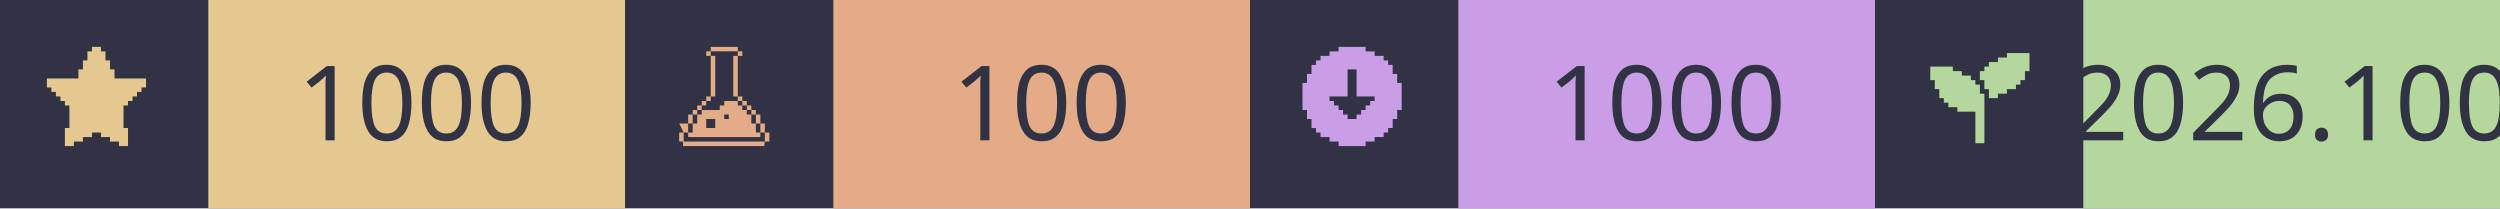
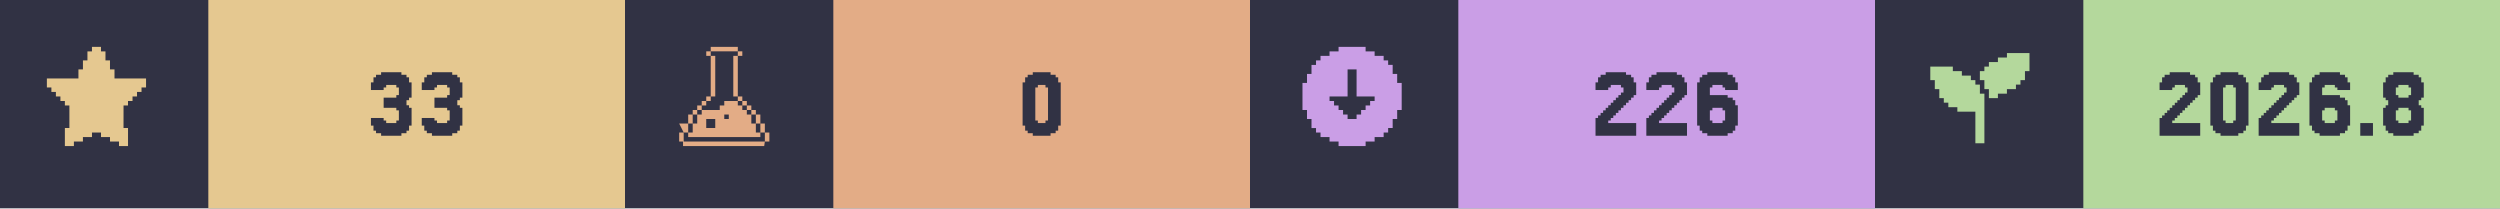
<svg xmlns="http://www.w3.org/2000/svg" width="420" height="35" viewBox="0 0 120 10">
-   <g font-family="'Jersey 25'" font-size="5" text-anchor="middle" dominant-baseline="middle">
+   <g>
    <rect width="120" height="10" fill="#313244" />
    <g class="badge" transform="translate(0 0)">
      <path fill="#e5c890" d="M5.929 6.145h.216v.866h-.433v-.217H5.28v-.216h-.432v-.216h-.433v.216H3.98v.216h-.433v.217h-.433v-.866h.217V5.063h-.217v-.216H2.9V4.63h-.217v-.216h-.216v-.217H2.25v-.432h1.515v-.433h.216v-.433h.216v-.433h.217V2.25h.433v.216h.216v.433h.216v.433h.217v.433H7.01v.432h-.217v.217h-.216v.216h-.216v.217h-.217v.216H5.93z" />
      <rect fill="#e5c890" width="20" height="10" x="10" y="0" />
-       <text id="label-stars" x="20" y="5" fill="#313244">
-           1000
-       </text>
+       <path fill="#313244" d="M18.415 5.663V5.785H18.537V5.907H19.024V5.785H19.146V5.297H19.024V5.175H18.415V4.687H19.024V4.565H19.146V4.199H19.024V4.077H18.537V4.199H18.415V4.321H17.805V3.955H17.927V3.711H18.049V3.589H18.293V3.467H19.268V3.589H19.512V3.711H19.634V3.955H19.756V4.687H19.634V4.809H19.512V5.053H19.634V5.175H19.756V6.029H19.634V6.272H19.512V6.394H19.268V6.516H18.293V6.394H18.049V6.272H17.927V6.029H17.805V5.663Z M20.854 5.663V5.785H20.976V5.907H21.463V5.785H21.585V5.297H21.463V5.175H20.854V4.687H21.463V4.565H21.585V4.199H21.463V4.077H20.976V4.199H20.854V4.321H20.244V3.955H20.366V3.711H20.488V3.589H20.732V3.467H21.707V3.589H21.951V3.711H22.073V3.955H22.195V4.687H22.073V4.809H21.951V5.053H22.073V5.175H22.195V6.029H22.073V6.272H21.951V6.394H21.707V6.516H20.732V6.394H20.488V6.272H20.366V6.029H20.244V5.663Z" />
    </g>
    <g class="badge" transform="translate(30 0)">
      <path fill="#e3ac86" d="M4.115 2.249v.216h1.3V2.25zm1.3.216v.217h.216v-.217zm0 .217h-.217V4.63h.217zm0 1.948v.217h.216V4.63zm.216.217v.216h.217v-.216zm.217.216v.217h.216v-.217zm.216.217v.216h.217V5.28zm.217.216v.433h.216v-.433zm.216.433v.433h.216v-.433zm.216.433v.433h.217v-.433zm0 .433H2.786v.216h3.896zm-3.896 0v-.433H2.6v.433zm0-.433h.216v-.433H2.6zm.216-.433h.217v-.433h-.217zm.217-.433h.216V5.28h-.216zm.216-.216h.217v-.217h-.217zm.217-.217h.216v-.216h-.216zm.216-.216h.216V4.63H3.9zm.216-.217h.217V2.682h-.217zm0-1.948v-.217H3.9v.217zm-.432 2.598v.216h-.217v.433h-.216v.433h-.217v.216h3.464v-.216h-.216v-.433h-.217v-.433h-.216V5.28h-.217v-.217h-.216v-.216h-.65v.216h-.217v.217zm1.082.216h.217v.217h-.217zm-.866.217h.433v.432h-.433z" />
      <rect fill="#e3ac86" width="20" height="10" x="10" y="0" />
-       <text id="label-issues" x="20" y="5" fill="#313244">
-           100
-       </text>
+       <path fill="#313244" d="M20.793 6.029V6.272H20.671V6.394H20.427V6.516H19.573V6.394H19.329V6.272H19.207V6.029H19.085V3.955H19.207V3.711H19.329V3.589H19.573V3.467H20.427V3.589H20.671V3.711H20.793V3.955H20.915V6.029ZM19.817 5.785V5.907H20.183V5.785H20.305V4.199H20.183V4.077H19.817V4.199H19.695V5.785Z" />
    </g>
    <g class="badge" transform="translate(60 0)">
      <path fill="#ca9ee6" d="M5.55 6.794h.432v-.216h.433v-.216h.216v-.217h.217v-.433h.216V5.28h.217V3.981h-.217v-.433h-.216v-.433h-.217V2.9h-.216v-.217h-.433v-.216h-.433V2.25h-1.298v.216h-.433v.216h-.433V2.9h-.216v.216h-.217v.433h-.216v.433h-.217v1.298h.217v.433h.216v.433h.217v.217h.216v.216h.433v.216h.433v.217h1.298zm-1.083-1.298v-.217h-.216v-.216h-.217v-.216h-.216V4.63h.866V3.332h.432V4.63h.866v.217h-.216v.216h-.217v.216h-.216v.217h-.217v.216h-.432v-.216z" />
      <rect fill="#ca9ee6" width="20" height="10" x="10" y="0" />
-       <text id="label-download" x="20" y="5" fill="#313244">
-           1000
-       </text>
+       <path fill="#313244" d="M17.317 5.663V5.785H17.195V5.907H18.537V6.516H16.585V5.663H16.707V5.541H16.829V5.419H16.951V5.297H17.073V5.175H17.195V5.053H17.317V4.931H17.439V4.809H17.561V4.687H17.683V4.565H17.805V4.443H17.927V4.199H17.805V4.077H17.317V4.199H17.195V4.321H16.585V3.955H16.707V3.711H16.829V3.589H17.073V3.467H18.049V3.589H18.293V3.711H18.415V3.955H18.537V4.565H18.415V4.687H18.293V4.809H18.171V4.931H18.049V5.053H17.927V5.175H17.805V5.297H17.683V5.419H17.561V5.541H17.439V5.663Z M19.756 5.663V5.785H19.634V5.907H20.976V6.516H19.024V5.663H19.146V5.541H19.268V5.419H19.39V5.297H19.512V5.175H19.634V5.053H19.756V4.931H19.878V4.809H20V4.687H20.122V4.565H20.244V4.443H20.366V4.199H20.244V4.077H19.756V4.199H19.634V4.321H19.024V3.955H19.146V3.711H19.268V3.589H19.512V3.467H20.488V3.589H20.732V3.711H20.854V3.955H20.976V4.565H20.854V4.687H20.732V4.809H20.61V4.931H20.488V5.053H20.366V5.175H20.244V5.297H20.122V5.419H20V5.541H19.878V5.663Z M22.195 5.785V5.907H22.683V5.785H22.805V5.297H22.683V5.175H22.195V5.297H22.073V5.785ZM22.073 4.565H22.927V4.687H23.171V4.809H23.293V5.053H23.415V6.029H23.293V6.272H23.171V6.394H22.927V6.516H21.951V6.394H21.707V6.272H21.585V6.029H21.463V3.955H21.585V3.711H21.707V3.589H21.951V3.467H22.927V3.589H23.171V3.711H23.293V3.955H23.415V4.321H22.805V4.199H22.683V4.077H22.195V4.199H22.073Z" />
    </g>
    <g class="badge" transform="translate(90 0)">
      <path fill="#b4d89c" d="M6.333 2.547v.216H5.9v.217h-.433v.216H5.25v.217h-.216v.433h.216v.432h.217v.433H5.9v-.216h.432v-.217h.433v-.216h.217v-.216h.216v-.433h.217v-.866zm-3.679.65v.649h.217v.432h.216v.433h.216v.217h.217v.216h.433v.217h.865v1.515h.433V4.495h-.216v-.433h-.217v-.216h-.216v-.217h-.433v-.216h-.433v-.217z" />
      <rect fill="#b4d89c" width="20" height="10" x="10" y="0" />
-       <text id="label-release" x="20" y="5" fill="#313244">
-           2026.100
-       </text>
+       <path fill="#313244" d="M14.39 5.663V5.785H14.268V5.907H15.61V6.516H13.659V5.663H13.78V5.541H13.902V5.419H14.024V5.297H14.146V5.175H14.268V5.053H14.39V4.931H14.512V4.809H14.634V4.687H14.756V4.565H14.878V4.443H15V4.199H14.878V4.077H14.39V4.199H14.268V4.321H13.659V3.955H13.78V3.711H13.902V3.589H14.146V3.467H15.122V3.589H15.366V3.711H15.488V3.955H15.61V4.565H15.488V4.687H15.366V4.809H15.244V4.931H15.122V5.053H15V5.175H14.878V5.297H14.756V5.419H14.634V5.541H14.512V5.663Z M17.805 6.029V6.272H17.683V6.394H17.439V6.516H16.585V6.394H16.341V6.272H16.22V6.029H16.098V3.955H16.22V3.711H16.341V3.589H16.585V3.467H17.439V3.589H17.683V3.711H17.805V3.955H17.927V6.029ZM16.829 5.785V5.907H17.195V5.785H17.317V4.199H17.195V4.077H16.829V4.199H16.707V5.785Z M19.146 5.663V5.785H19.024V5.907H20.366V6.516H18.415V5.663H18.537V5.541H18.659V5.419H18.78V5.297H18.902V5.175H19.024V5.053H19.146V4.931H19.268V4.809H19.39V4.687H19.512V4.565H19.634V4.443H19.756V4.199H19.634V4.077H19.146V4.199H19.024V4.321H18.415V3.955H18.537V3.711H18.659V3.589H18.902V3.467H19.878V3.589H20.122V3.711H20.244V3.955H20.366V4.565H20.244V4.687H20.122V4.809H20V4.931H19.878V5.053H19.756V5.175H19.634V5.297H19.512V5.419H19.39V5.541H19.268V5.663Z M21.585 5.785V5.907H22.073V5.785H22.195V5.297H22.073V5.175H21.585V5.297H21.463V5.785ZM21.463 4.565H22.317V4.687H22.561V4.809H22.683V5.053H22.805V6.029H22.683V6.272H22.561V6.394H22.317V6.516H21.341V6.394H21.098V6.272H20.976V6.029H20.854V3.955H20.976V3.711H21.098V3.589H21.341V3.467H22.317V3.589H22.561V3.711H22.683V3.955H22.805V4.321H22.195V4.199H22.073V4.077H21.585V4.199H21.463Z M23.902 5.907V6.516H23.293V5.907Z M25.122 4.565V4.687H25.61V4.565H25.732V4.199H25.61V4.077H25.122V4.199H25V4.565ZM26.22 5.053V5.175H26.341V6.029H26.22V6.272H26.098V6.394H25.854V6.516H24.878V6.394H24.634V6.272H24.512V6.029H24.39V5.175H24.512V5.053H24.634V4.809H24.512V4.687H24.39V3.955H24.512V3.711H24.634V3.589H24.878V3.467H25.854V3.589H26.098V3.711H26.22V3.955H26.341V4.687H26.22V4.809H26.098V5.053ZM25.122 5.785V5.907H25.61V5.785H25.732V5.297H25.61V5.175H25.122V5.297H25V5.785Z" />
    </g>
  </g>
</svg>
